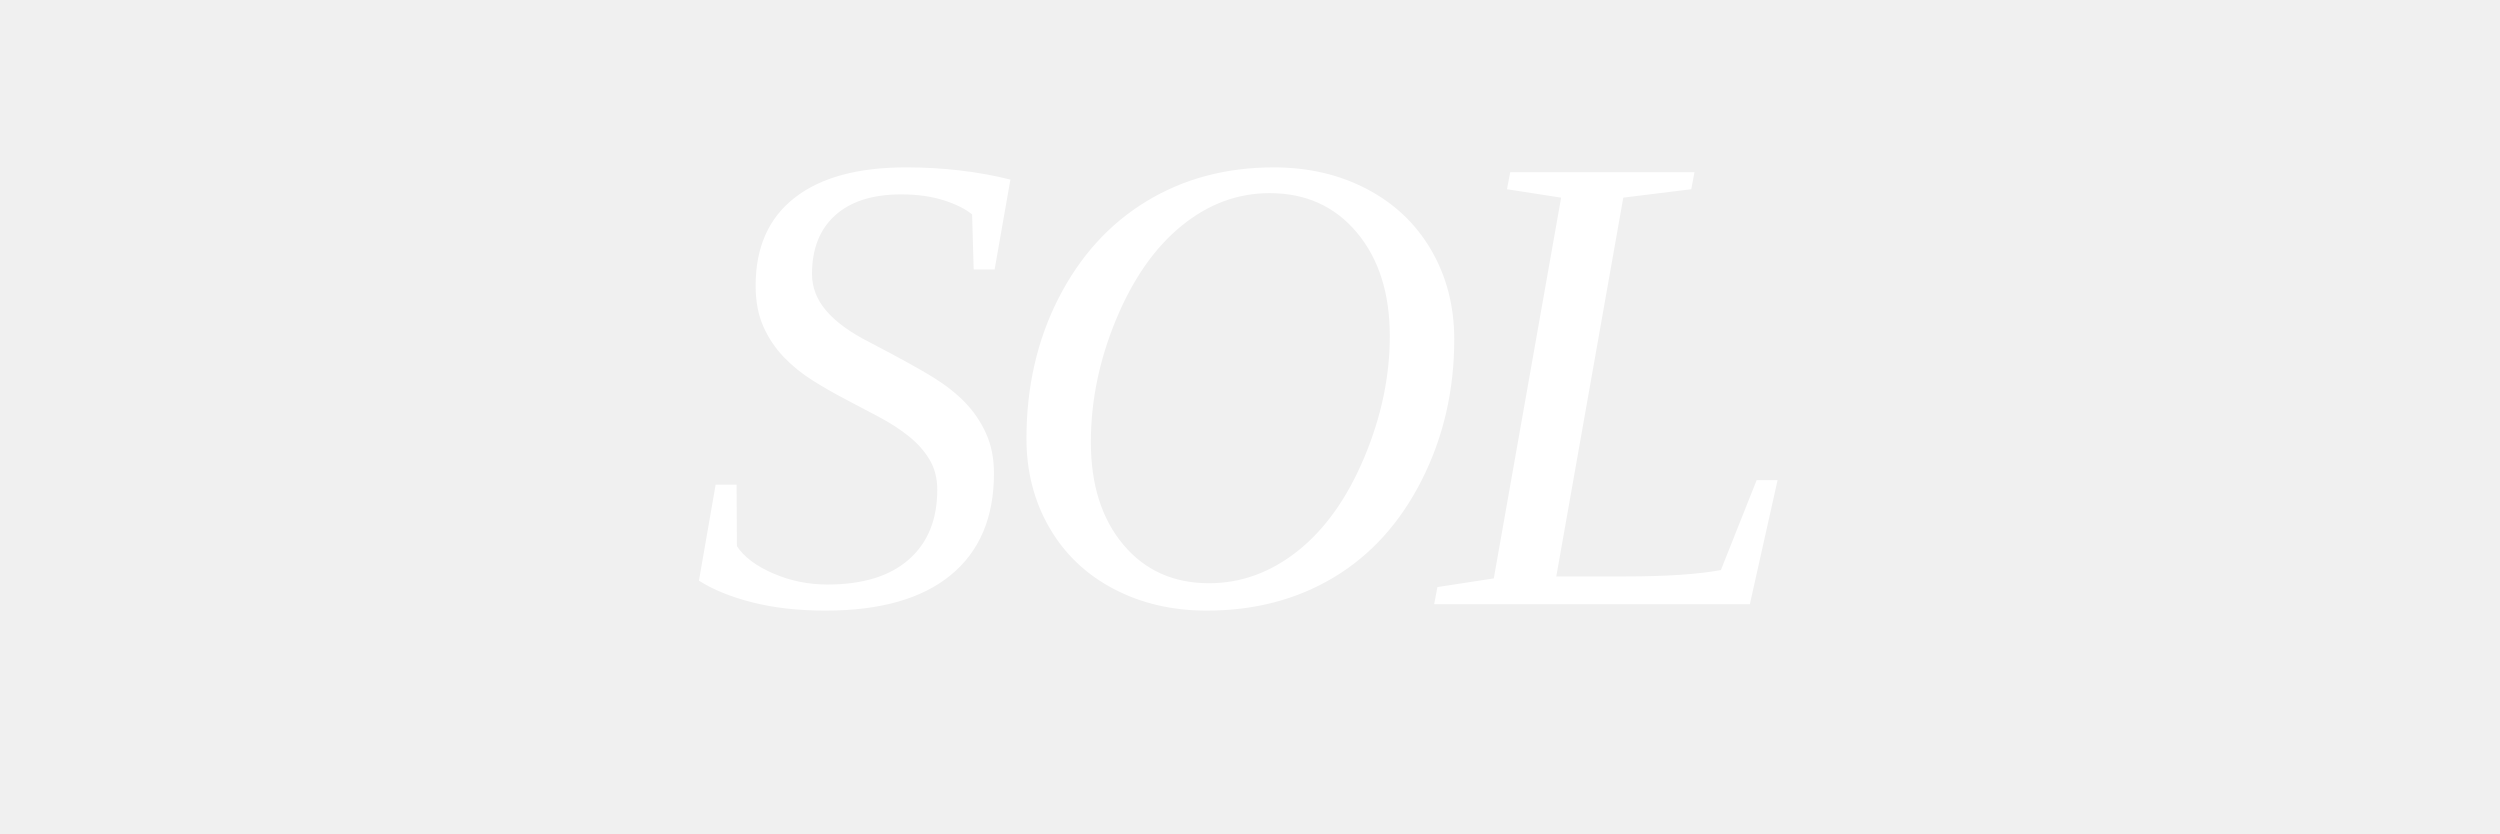
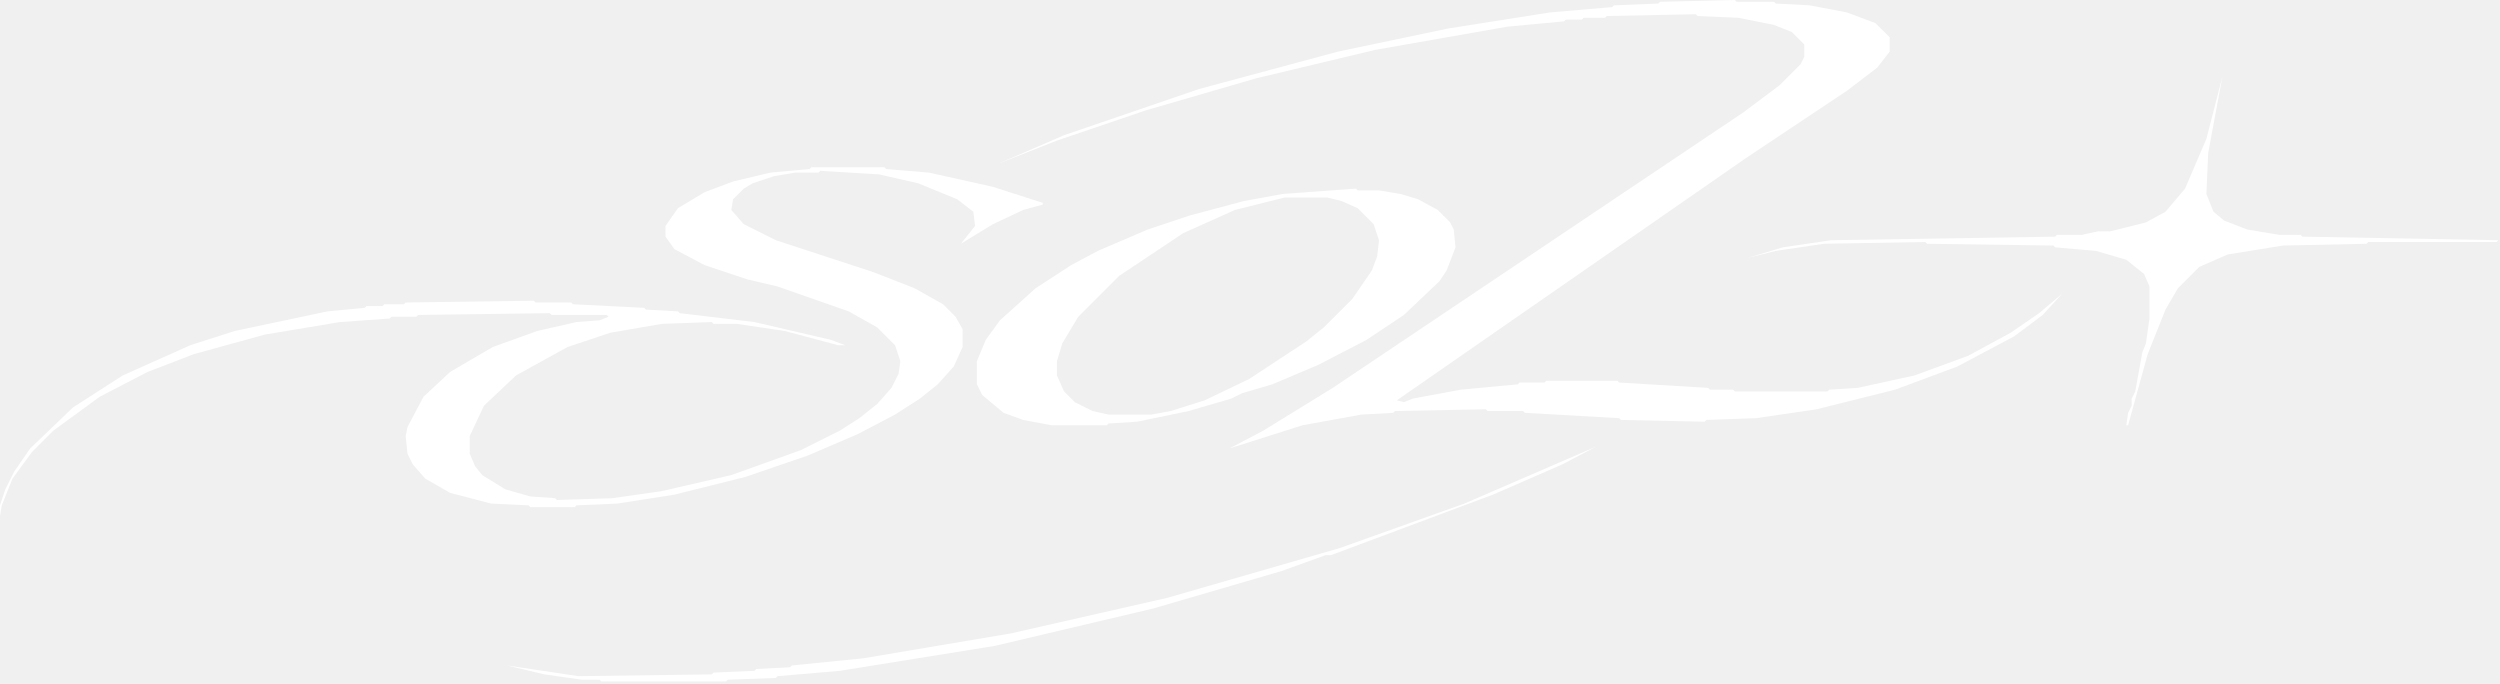
- <svg xmlns="http://www.w3.org/2000/svg" viewBox="0 0 720 240" role="img" aria-label="SOL">
-   <text x="360" y="174" text-anchor="middle" fill="#fff" font-family="Georgia, 'Times New Roman', serif" font-size="190" font-style="italic" font-weight="400" letter-spacing="-8">SOL</text>
+ <svg xmlns="http://www.w3.org/2000/svg" viewBox="0 0 1405 384" role="img" aria-label="SOL">
+   <path fill="#fff" fill-rule="evenodd" d="M 897 251 L 823 283 L 753 308 L 656 336 L 568 356 L 485 370 L 445 374 L 444 375 L 425 376 L 424 377 L 401 378 L 400 379 L 325 380 L 285 374 L 306 379 L 327 382 L 337 382 L 338 383 L 408 383 L 409 382 L 436 381 L 437 380 L 472 377 L 559 363 L 648 342 L 720 321 L 745 312 L 748 312 L 839 278 L 878 261 Z M 817 129 L 815 125 L 808 118 L 797 112 L 787 109 L 775 107 L 763 107 L 762 106 L 721 109 L 699 113 L 669 121 L 645 129 L 617 141 L 602 149 L 582 162 L 562 180 L 554 191 L 549 203 L 549 216 L 552 222 L 564 232 L 575 236 L 591 239 L 622 239 L 623 238 L 639 237 L 668 231 L 692 224 L 698 221 L 715 216 L 741 205 L 768 191 L 789 177 L 809 158 L 813 152 L 818 139 Z M 772 126 L 775 135 L 774 144 L 771 152 L 760 168 L 744 184 L 734 192 L 702 213 L 677 225 L 658 231 L 647 233 L 623 233 L 614 231 L 604 226 L 598 220 L 594 211 L 594 203 L 597 193 L 606 178 L 629 155 L 665 131 L 694 118 L 722 111 L 746 111 L 754 113 L 763 117 Z M 586 114 L 558 105 L 522 97 L 498 95 L 497 94 L 456 94 L 455 95 L 433 97 L 412 102 L 396 108 L 381 117 L 374 127 L 374 133 L 379 140 L 396 149 L 420 157 L 437 161 L 477 175 L 493 184 L 503 194 L 506 203 L 505 210 L 501 218 L 493 227 L 483 235 L 472 242 L 450 253 L 411 267 L 372 276 L 344 280 L 313 281 L 312 280 L 298 279 L 284 275 L 271 267 L 267 262 L 264 255 L 264 245 L 272 228 L 290 211 L 319 195 L 343 187 L 372 182 L 400 181 L 401 182 L 414 182 L 441 186 L 471 194 L 475 194 L 467 191 L 424 181 L 382 176 L 381 175 L 363 174 L 362 173 L 322 171 L 321 170 L 301 170 L 300 169 L 228 170 L 227 171 L 216 171 L 215 172 L 206 172 L 205 173 L 184 175 L 132 186 L 107 194 L 69 211 L 41 229 L 17 252 L 8 265 L 3 275 L 0 284 L 0 290 L 1 284 L 7 269 L 18 254 L 30 242 L 56 223 L 83 209 L 109 199 L 149 188 L 191 181 L 219 179 L 220 178 L 234 178 L 235 177 L 309 176 L 310 177 L 341 177 L 342 178 L 337 180 L 324 181 L 302 186 L 277 195 L 253 209 L 238 223 L 229 240 L 228 245 L 229 255 L 232 261 L 239 269 L 253 277 L 276 283 L 297 284 L 298 285 L 323 285 L 324 284 L 347 283 L 379 278 L 419 268 L 454 256 L 482 244 L 503 233 L 517 224 L 527 216 L 536 206 L 541 195 L 541 185 L 537 178 L 530 171 L 514 162 L 491 153 L 436 135 L 418 126 L 411 118 L 412 112 L 418 106 L 423 103 L 435 99 L 447 97 L 460 97 L 461 96 L 494 98 L 516 103 L 538 112 L 547 119 L 548 127 L 540 137 L 558 126 L 575 118 L 586 115 Z M 1404 135 L 1294 133 L 1293 132 L 1281 132 L 1263 129 L 1250 124 L 1244 119 L 1240 109 L 1241 86 L 1249 43 L 1240 78 L 1228 106 L 1217 119 L 1206 125 L 1186 130 L 1179 130 L 1170 132 L 1156 132 L 1155 133 L 1029 135 L 1002 139 L 982 145 L 998 141 L 1025 137 L 1082 136 L 1083 137 L 1154 138 L 1155 139 L 1178 141 L 1195 146 L 1205 154 L 1208 161 L 1208 179 L 1206 193 L 1204 198 L 1200 220 L 1198 224 L 1198 228 L 1196 232 L 1195 239 L 1196 239 L 1207 199 L 1217 174 L 1224 162 L 1236 150 L 1252 143 L 1283 138 L 1330 137 L 1331 136 L 1403 136 Z M 1159 165 L 1146 176 L 1130 187 L 1106 200 L 1076 211 L 1044 218 L 1028 219 L 1027 220 L 975 220 L 974 219 L 961 219 L 960 218 L 910 215 L 909 214 L 869 214 L 868 215 L 854 215 L 853 216 L 821 219 L 794 224 L 789 226 L 785 225 L 981 89 L 1038 51 L 1055 38 L 1062 29 L 1062 21 L 1054 13 L 1038 7 L 1017 3 L 998 2 L 997 1 L 976 1 L 975 0 L 933 1 L 932 2 L 907 3 L 906 4 L 871 7 L 814 16 L 752 29 L 674 50 L 598 76 L 561 92 L 594 79 L 644 62 L 706 44 L 773 28 L 847 15 L 879 12 L 880 11 L 889 11 L 890 10 L 902 10 L 903 9 L 953 8 L 954 9 L 977 10 L 997 14 L 1007 18 L 1014 25 L 1014 32 L 1012 36 L 1000 48 L 980 63 L 749 218 L 710 242 L 691 252 L 732 239 L 765 233 L 783 232 L 784 231 L 835 230 L 836 231 L 856 231 L 857 232 L 910 235 L 911 236 L 958 237 L 959 236 L 987 235 L 1021 230 L 1065 219 L 1100 206 L 1132 189 L 1148 177 Z" />
</svg>
